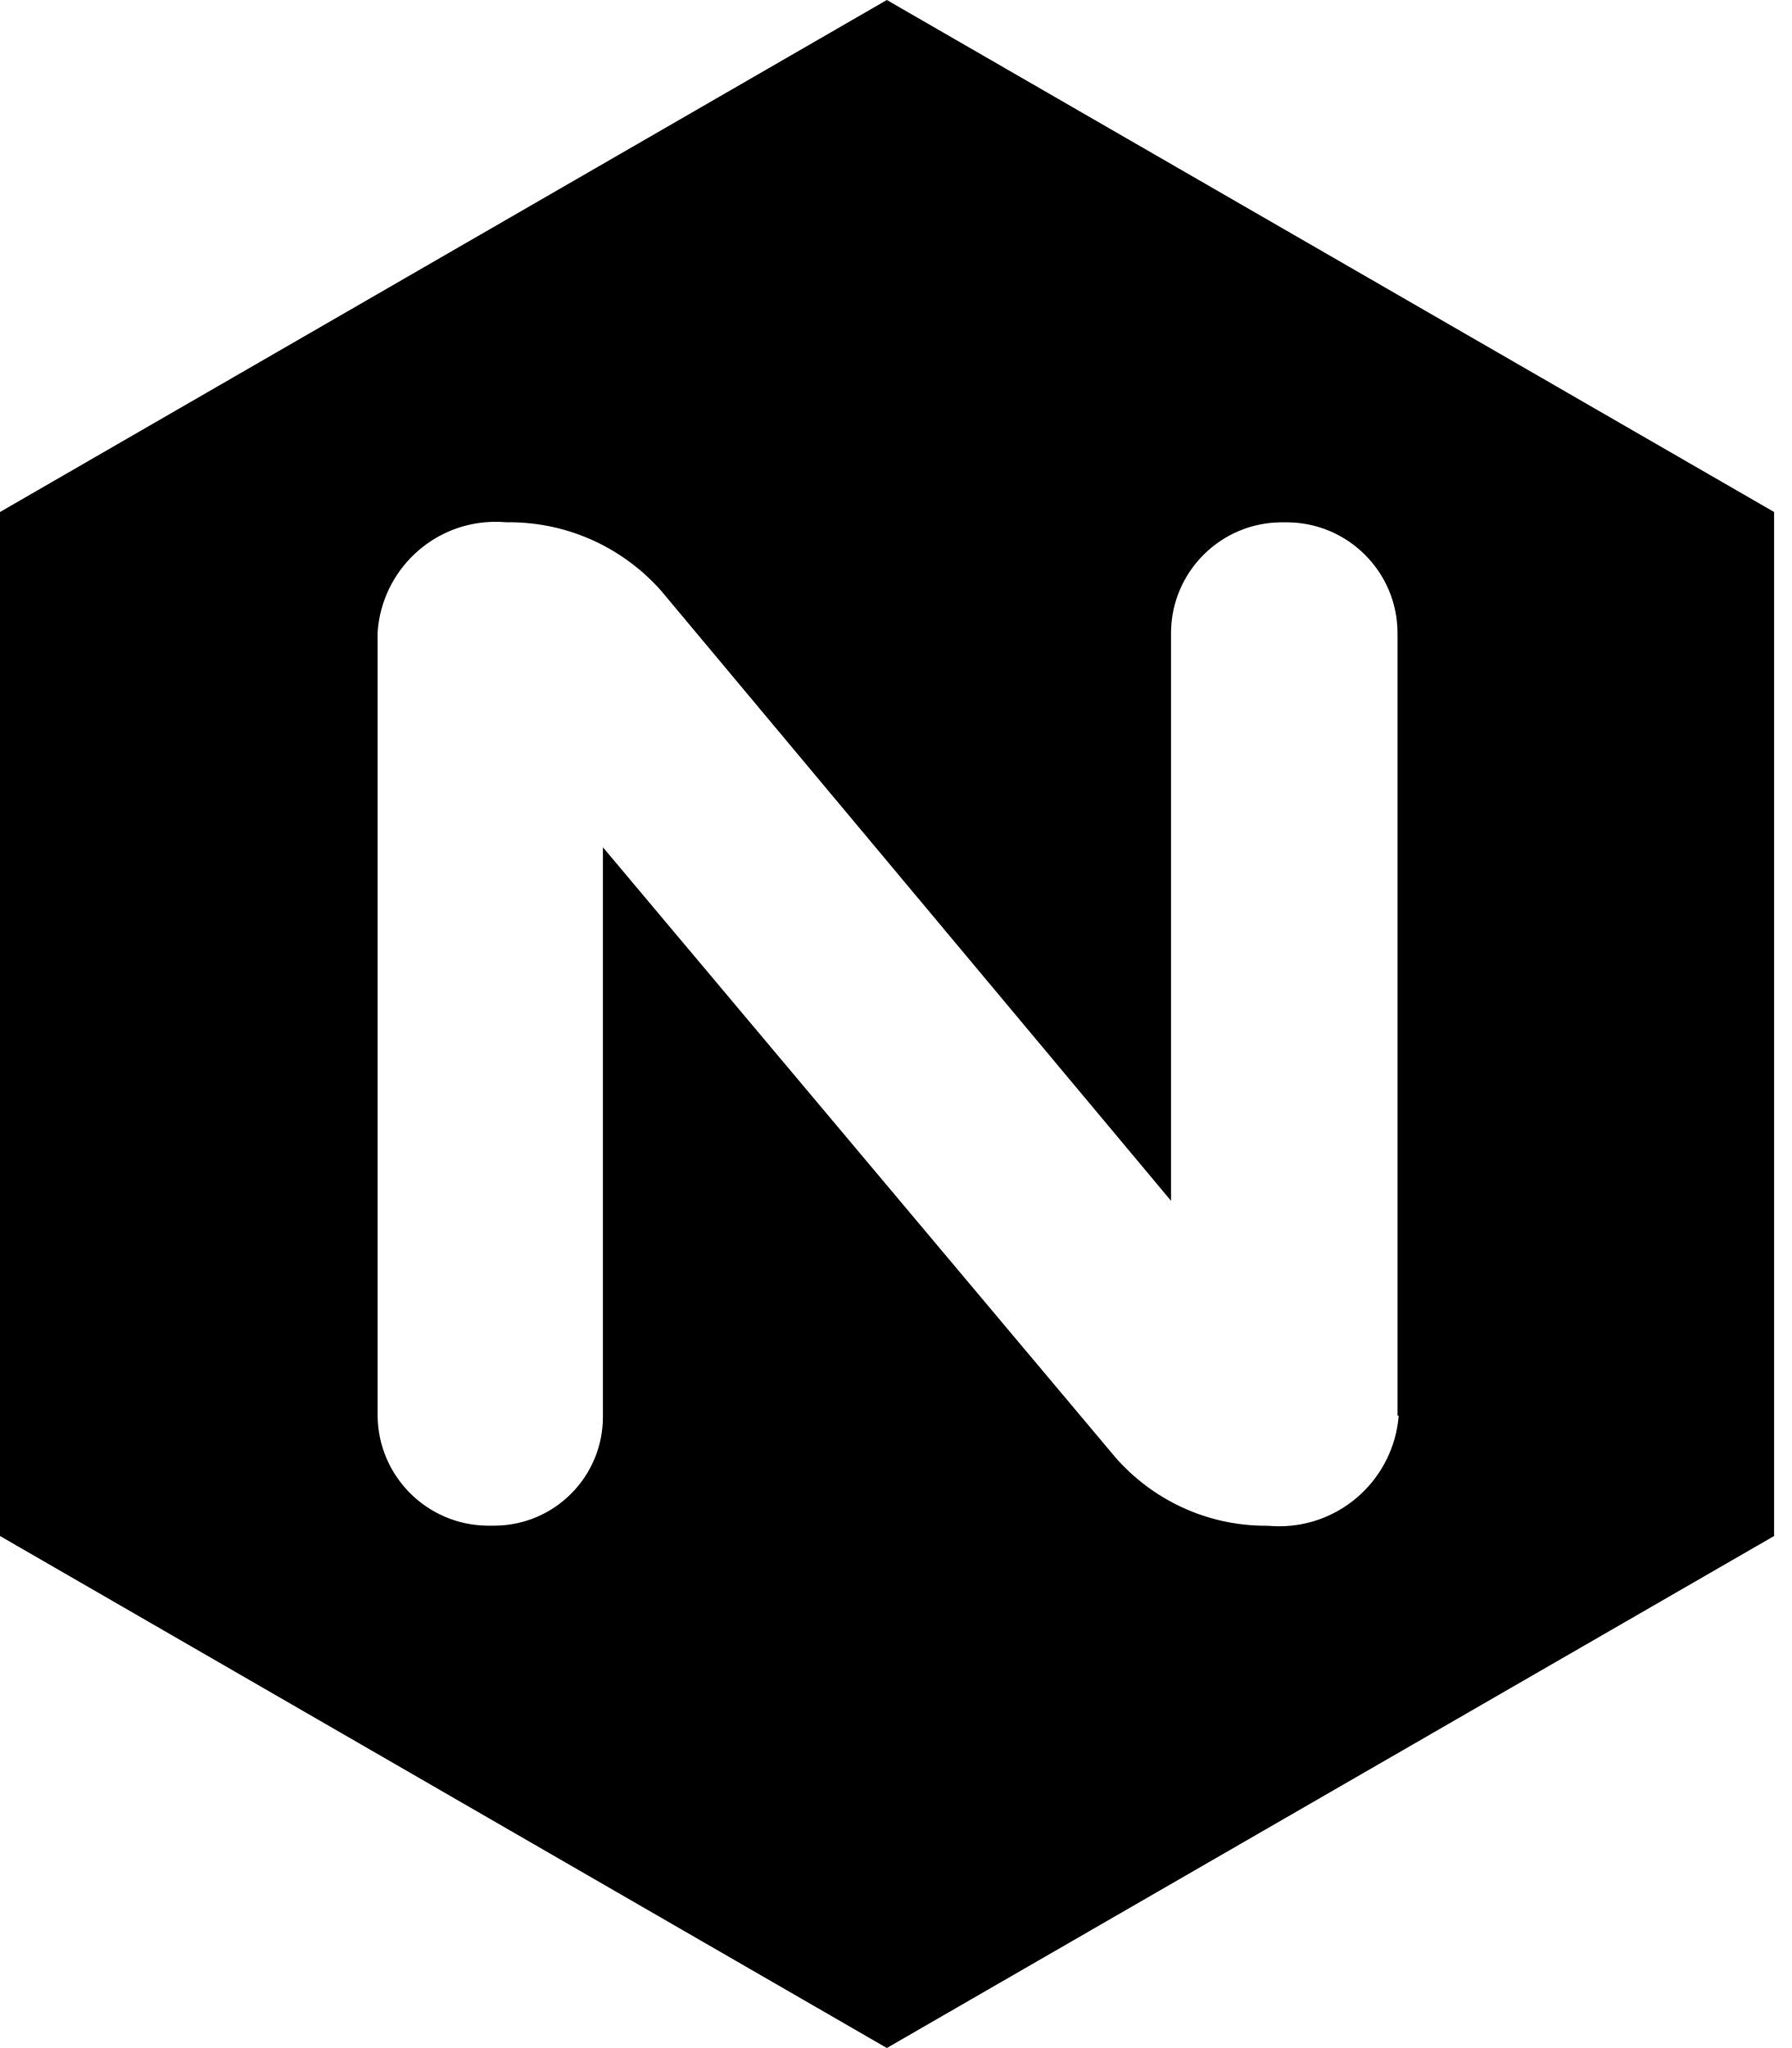
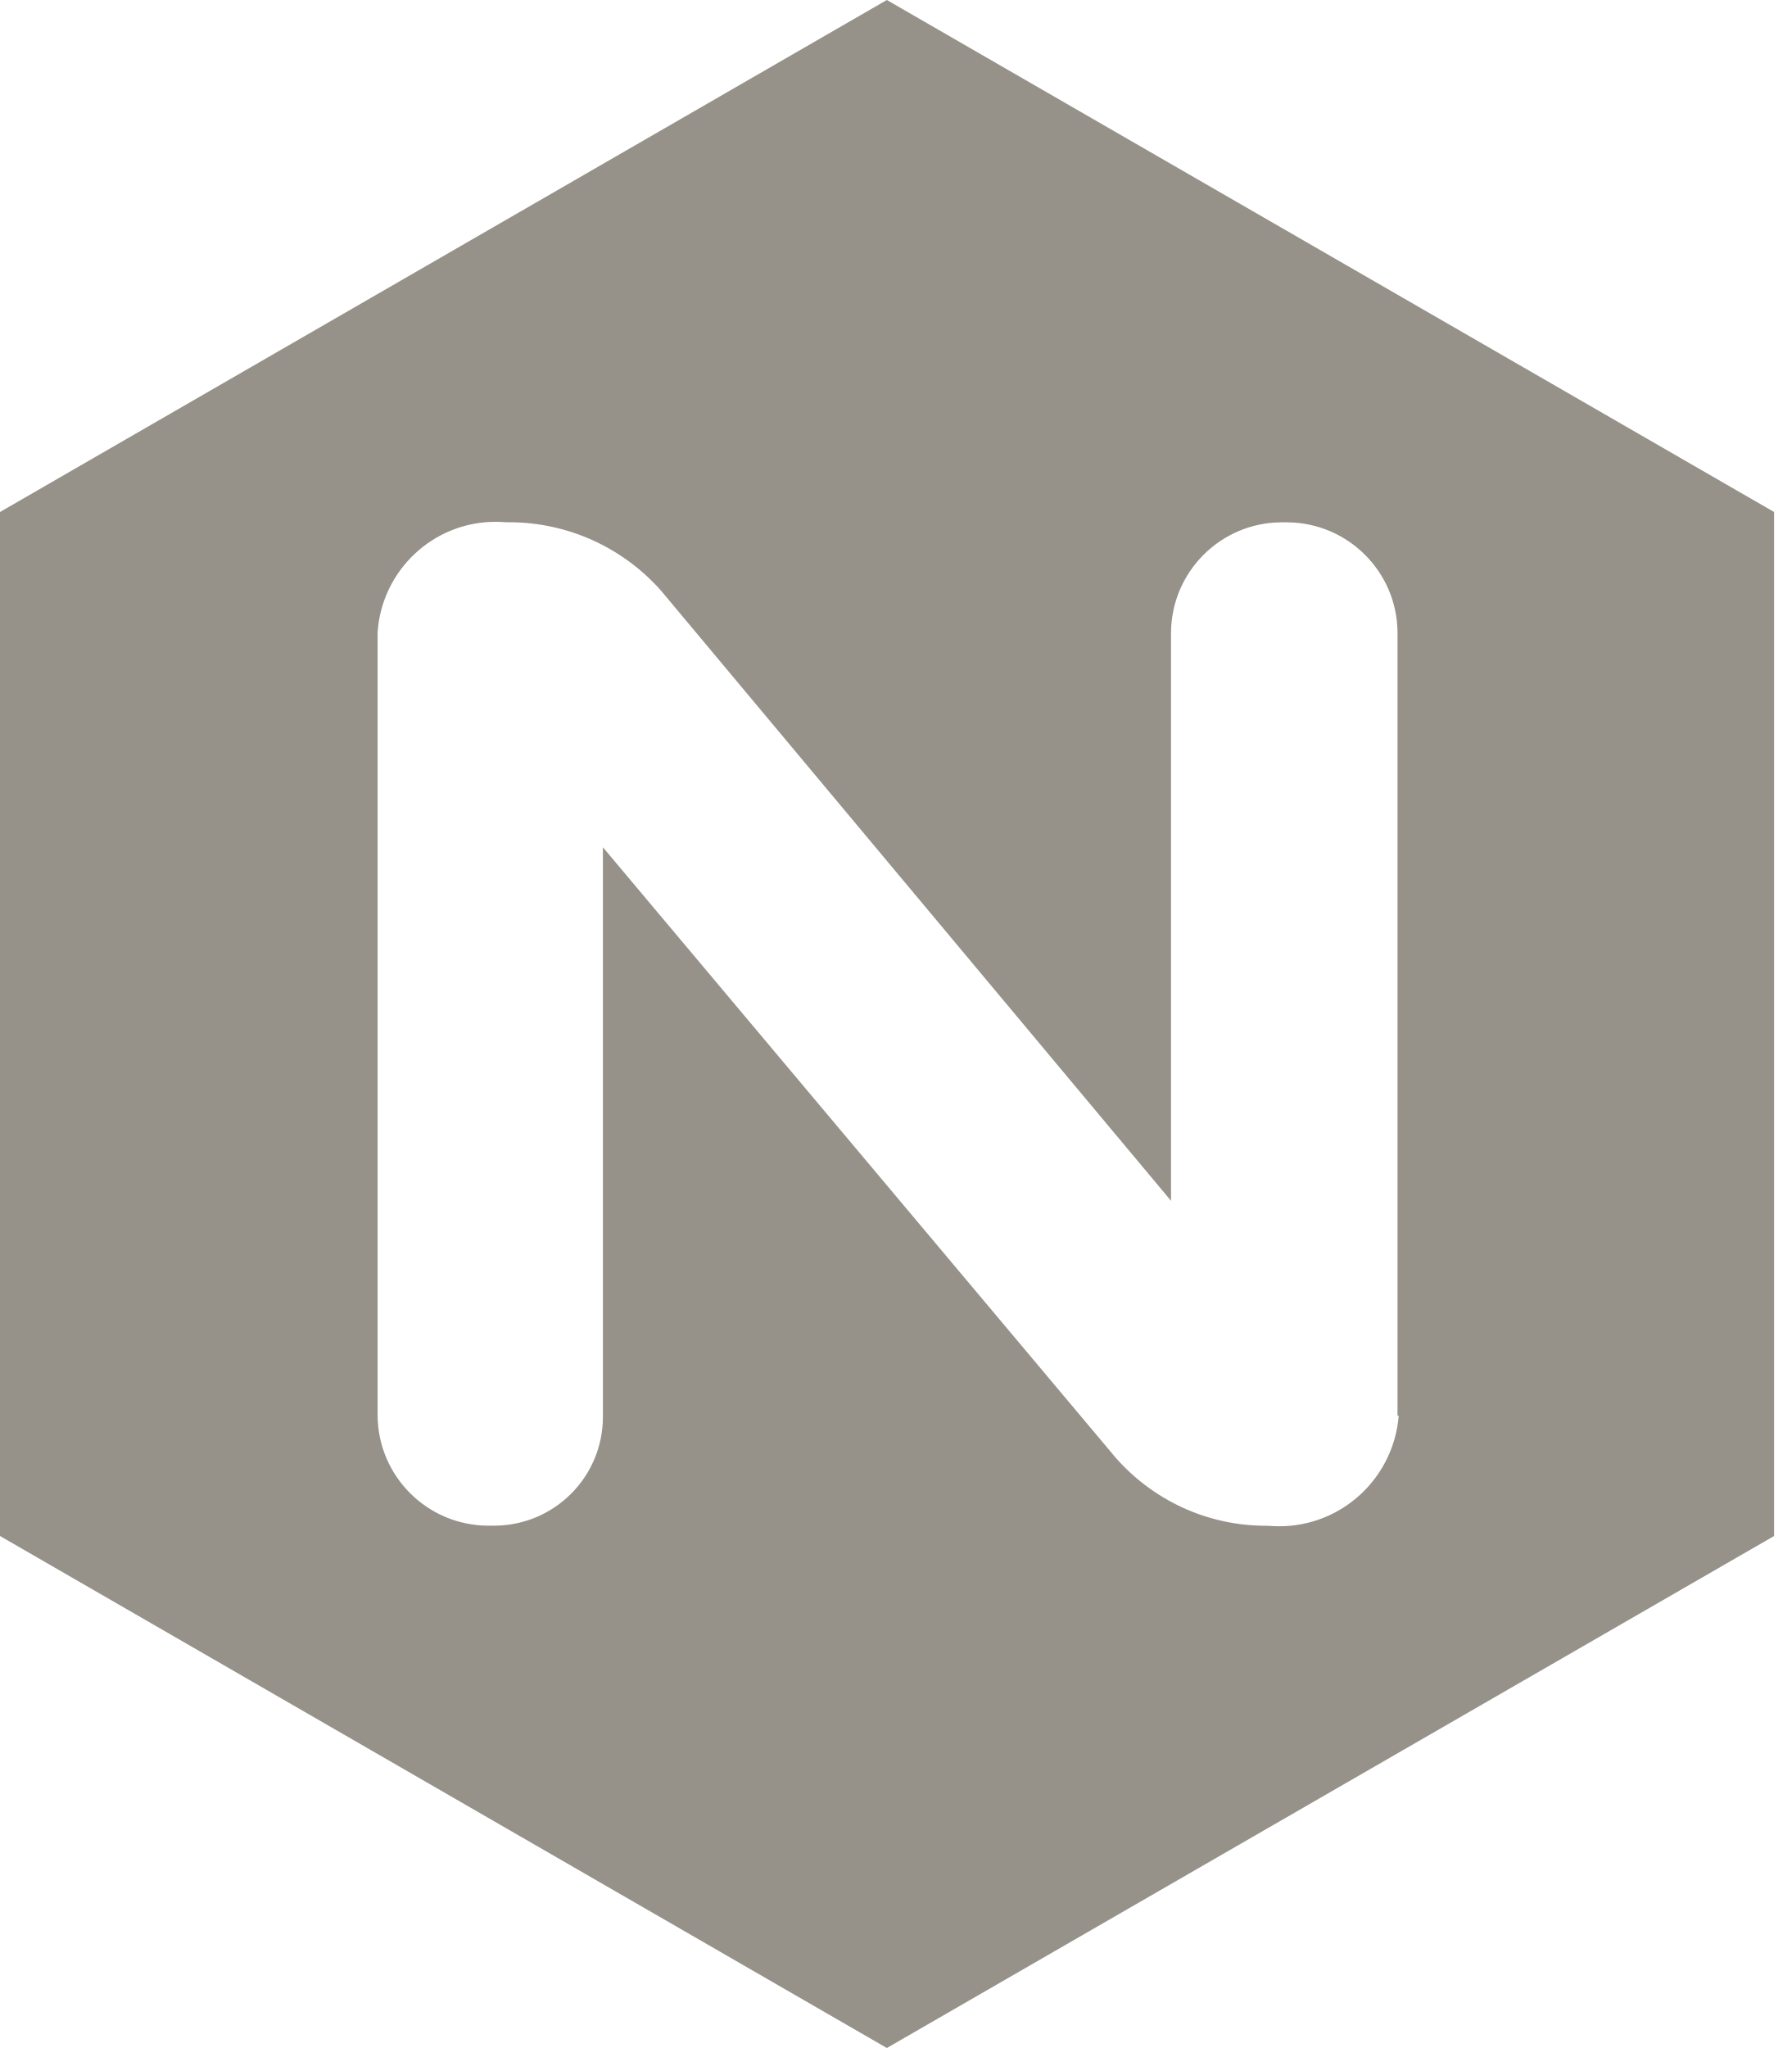
<svg xmlns="http://www.w3.org/2000/svg" viewBox="0 0 21 24">
-   <path d="m10.395 0-10.395 6v12l10.395 6 10.4-6v-12zm6 16.59c-.059.728-.664 1.296-1.402 1.296-.045 0-.089-.002-.133-.006h.006c-.008 0-.017 0-.026 0-.707 0-1.341-.313-1.771-.807l-.002-.003-6-7.141v6.66.014c0 .703-.568 1.273-1.271 1.276h-.08c-.71-.006-1.284-.58-1.29-1.289v-9.18c.049-.725.65-1.295 1.383-1.295.041 0 .082.002.122.005h-.005.039c.712 0 1.352.312 1.789.808l.002.003 5.97 7.141v-6.661c.006-.71.58-1.284 1.289-1.29h.076c.71.006 1.284.58 1.29 1.289v9.181z" />
+   <path fill="#969289" d="m10.395 0-10.395 6v12l10.395 6 10.4-6v-12zm6 16.59c-.059.728-.664 1.296-1.402 1.296-.045 0-.089-.002-.133-.006h.006c-.008 0-.017 0-.026 0-.707 0-1.341-.313-1.771-.807l-.002-.003-6-7.141v6.66.014c0 .703-.568 1.273-1.271 1.276h-.08c-.71-.006-1.284-.58-1.29-1.289v-9.18c.049-.725.65-1.295 1.383-1.295.041 0 .082.002.122.005h-.005.039c.712 0 1.352.312 1.789.808l.002.003 5.97 7.141v-6.661c.006-.71.58-1.284 1.289-1.29h.076c.71.006 1.284.58 1.29 1.289v9.181z" />
</svg>
